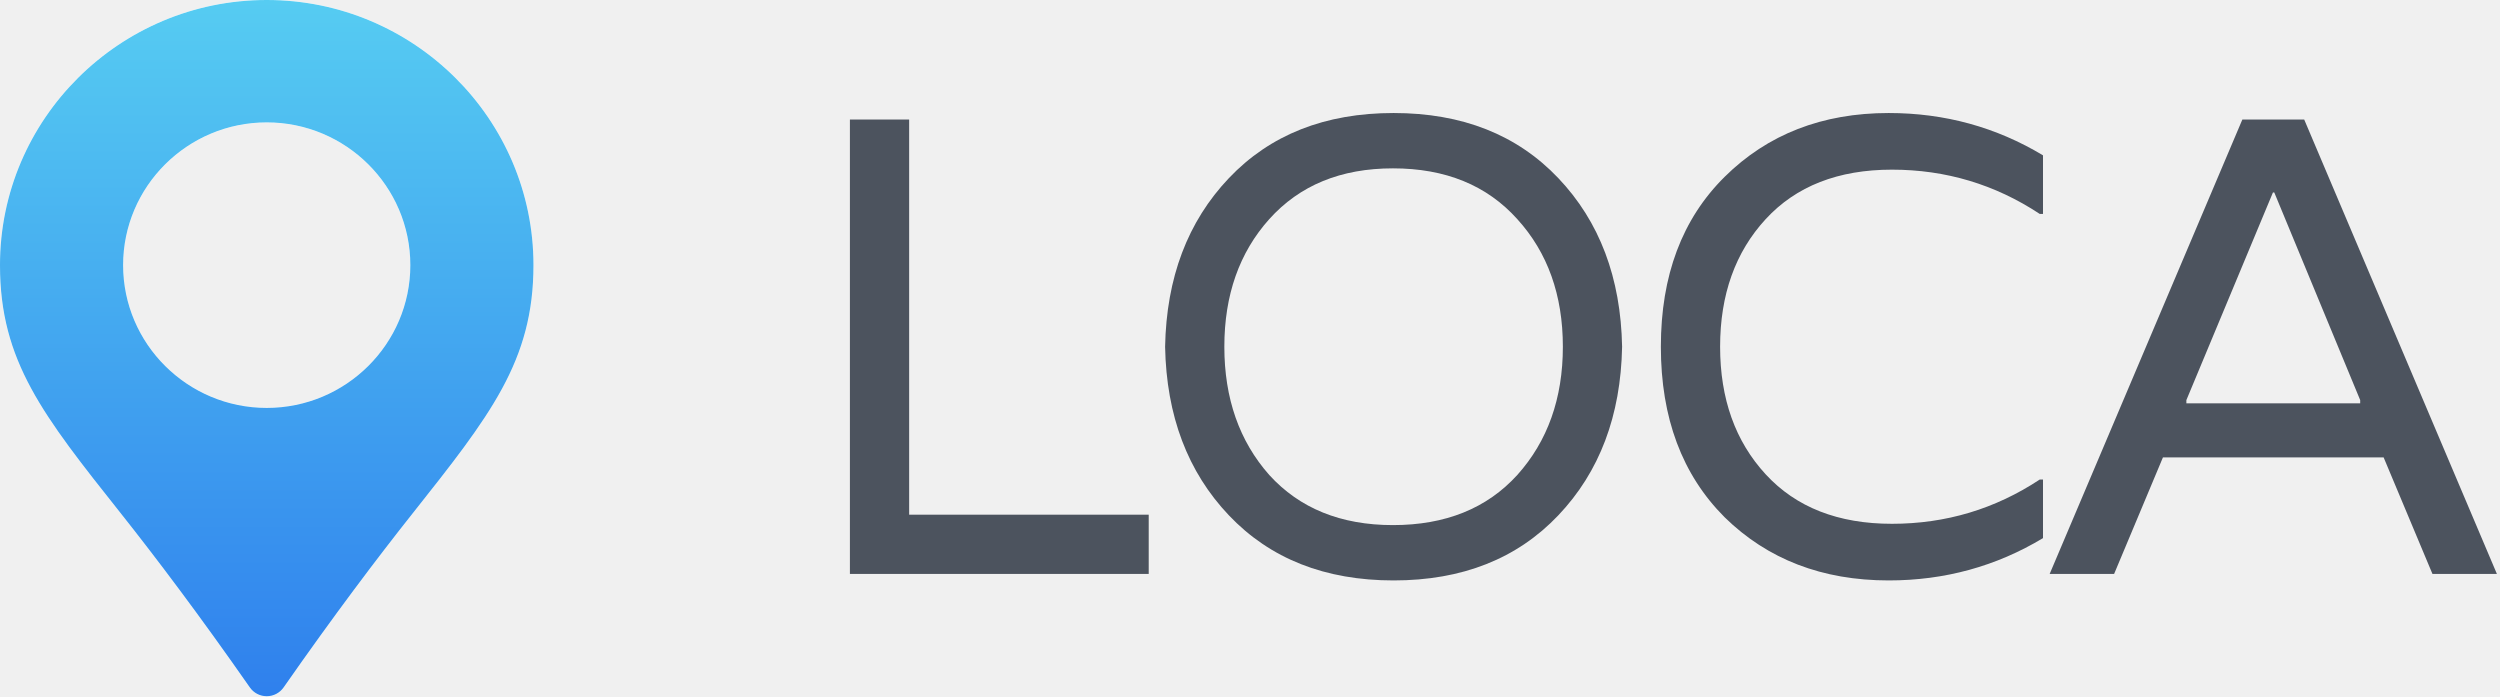
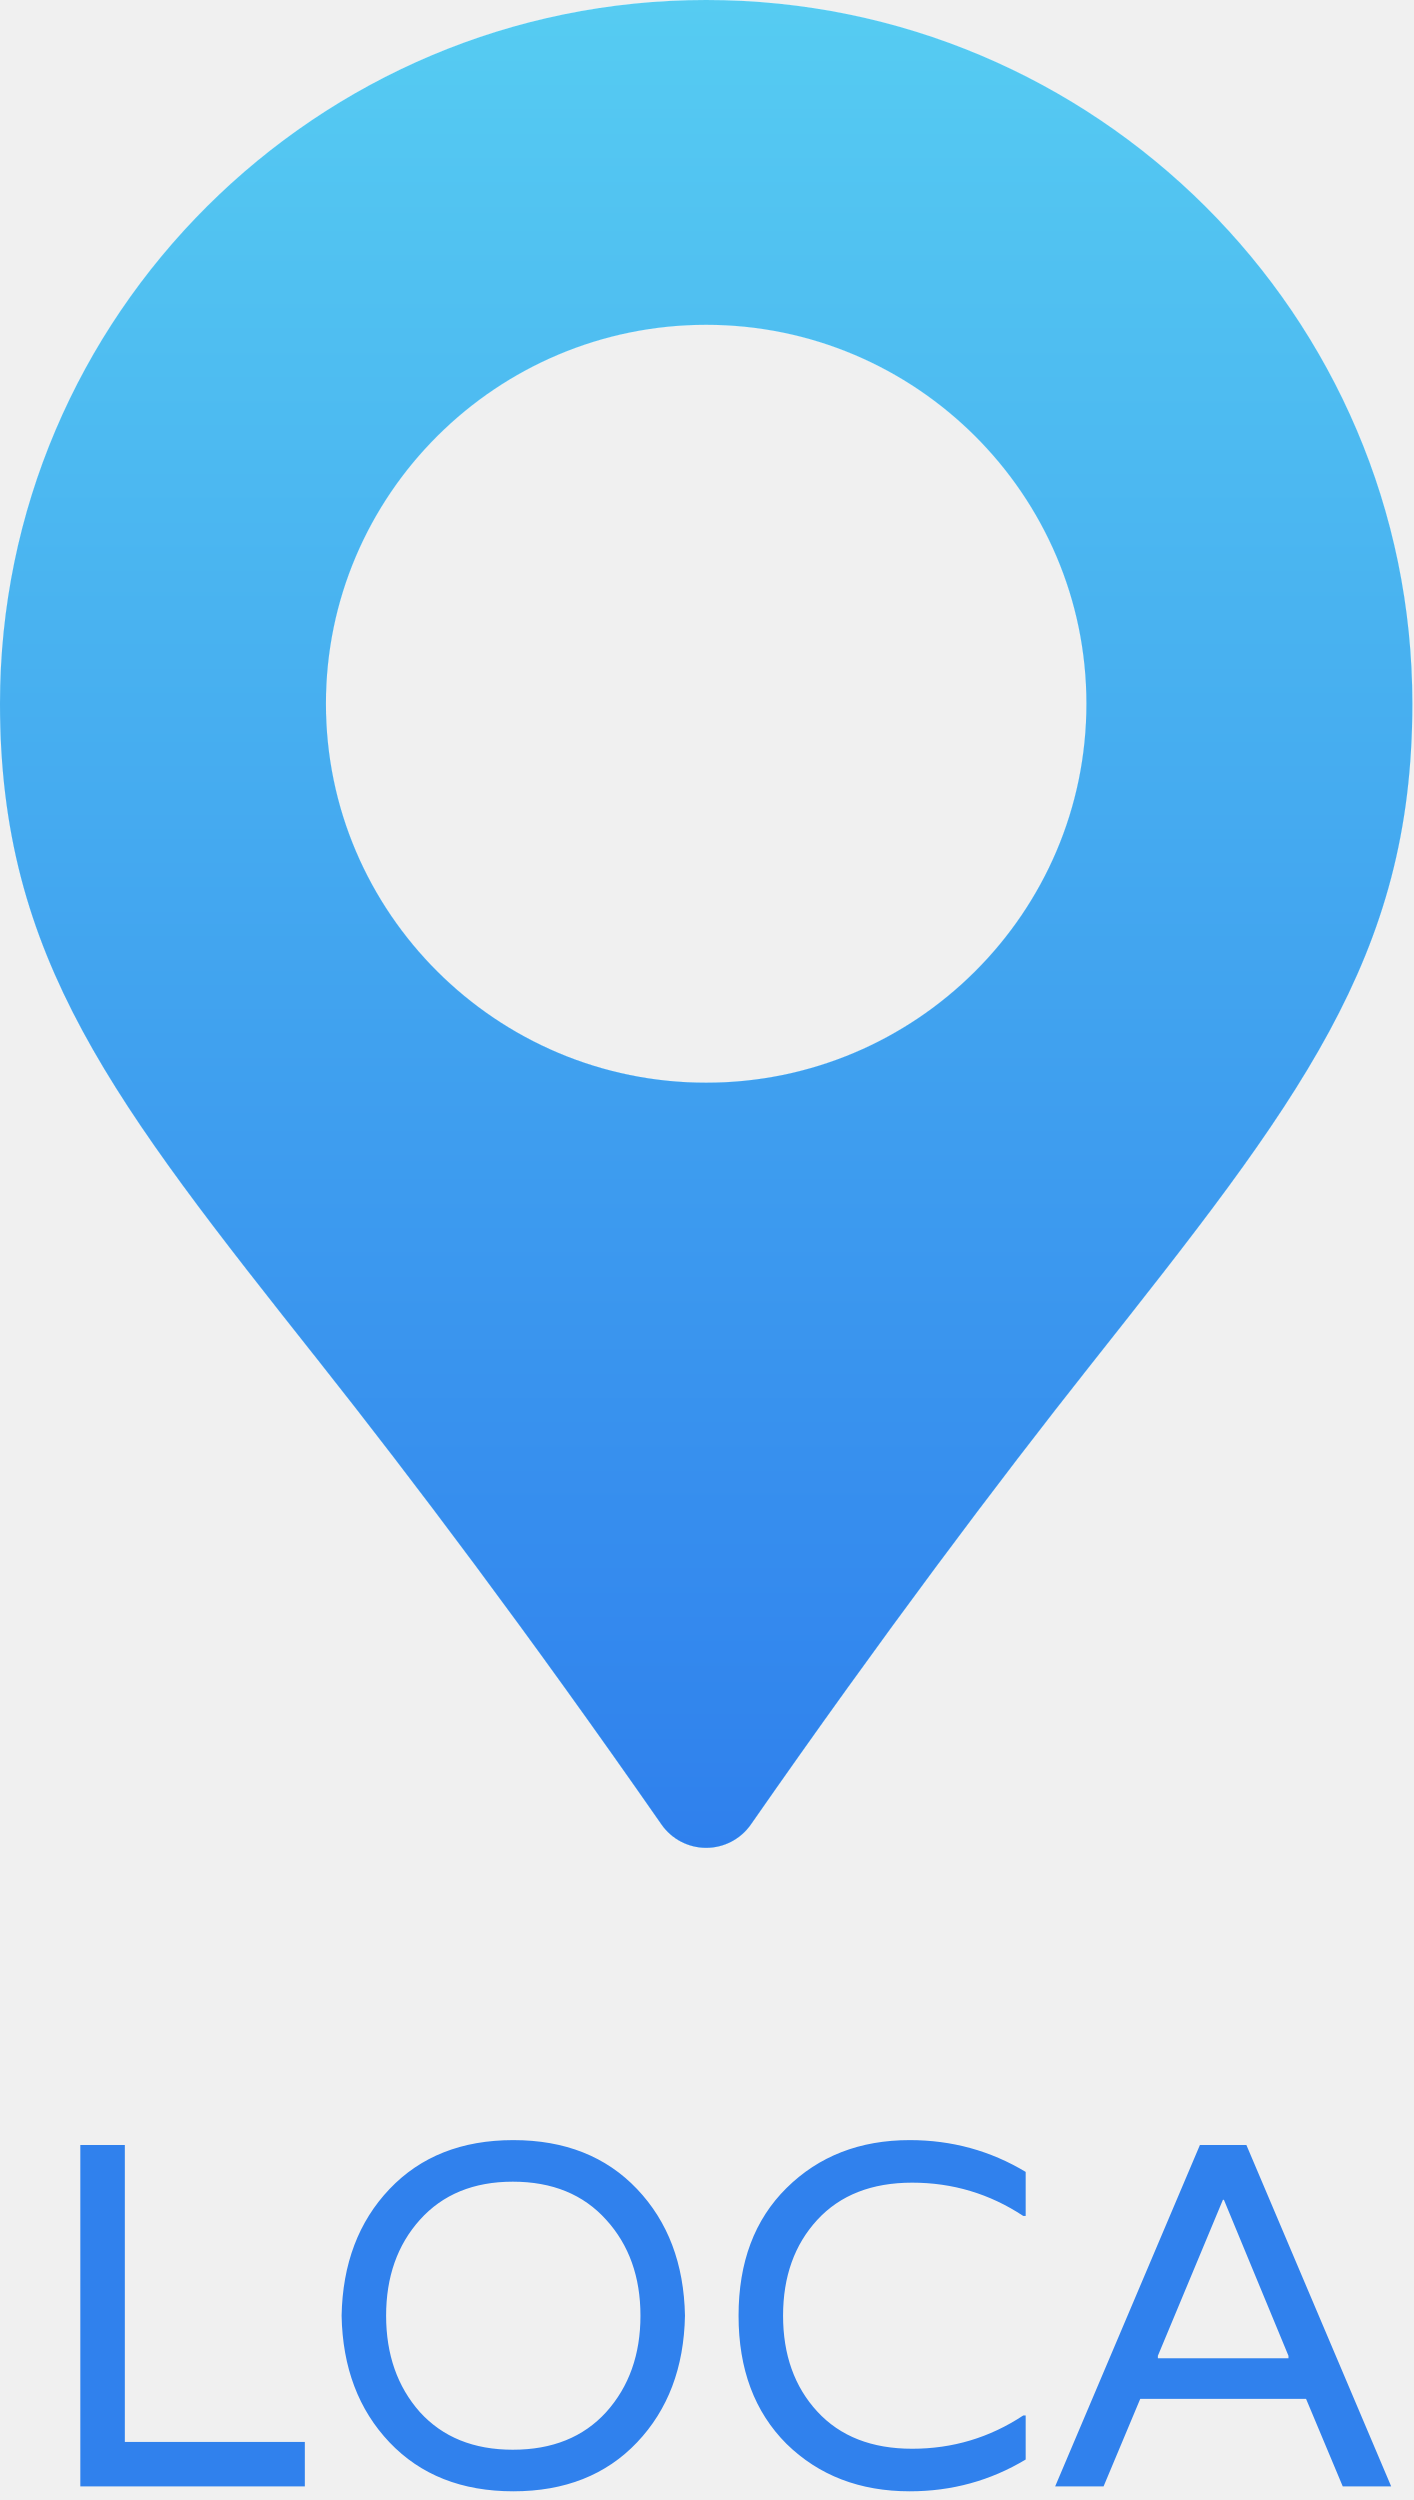
- <svg xmlns="http://www.w3.org/2000/svg" width="553" height="154" viewBox="0 0 553 154" fill="none">
-   <path d="M254.096 113.848V126.952H188V26.44H201.104V113.848H254.096Z" fill="#4C535E" />
-   <path d="M271.833 39.4C280.953 29.8 293.097 25 308.265 25C323.433 25 335.577 29.8 344.697 39.4C353.817 49 358.521 61.432 358.809 76.696C358.521 91.96 353.817 104.392 344.697 113.992C335.577 123.592 323.433 128.392 308.265 128.392C293.097 128.392 280.953 123.592 271.833 113.992C262.713 104.392 258.009 91.96 257.721 76.696C258.009 61.432 262.713 49 271.833 39.4ZM270.825 76.696C270.825 88.12 274.137 97.576 280.761 105.064C287.481 112.456 296.601 116.152 308.121 116.152C319.737 116.152 328.905 112.456 335.625 105.064C342.345 97.576 345.705 88.12 345.705 76.696C345.705 65.272 342.345 55.864 335.625 48.472C328.905 40.984 319.737 37.24 308.121 37.24C296.601 37.24 287.481 40.984 280.761 48.472C274.137 55.864 270.825 65.272 270.825 76.696Z" fill="#4C535E" />
-   <path d="M451.192 47.32C441.304 40.792 430.408 37.528 418.504 37.528C406.6 37.528 397.288 41.176 390.568 48.472C383.848 55.768 380.488 65.176 380.488 76.696C380.488 88.216 383.848 97.624 390.568 104.92C397.288 112.216 406.6 115.864 418.504 115.864C430.408 115.864 441.304 112.6 451.192 106.072H451.912V119.032C441.544 125.272 430.168 128.392 417.784 128.392C403.096 128.392 390.999 123.736 381.495 114.424C372.087 105.016 367.383 92.44 367.383 76.696C367.383 60.952 372.087 48.424 381.495 39.112C390.999 29.704 403.096 25 417.784 25C430.168 25 441.544 28.12 451.912 34.36V47.32H451.192Z" fill="#4C535E" />
-   <path d="M538.058 126.952L527.258 101.176H478.442L467.642 126.952H453.386L496.01 26.44H509.69L552.314 126.952H538.058ZM483.626 88.504V89.224H522.074V88.504L503.066 42.568H502.778L483.626 88.504Z" fill="#4C535E" />
-   <path d="M26.721 113.546C34.451 123.288 44.077 136.015 55.273 152.061C56.119 153.273 57.511 154 59 154C60.489 154 61.881 153.273 62.727 152.061C73.812 136.178 83.394 123.49 91.097 113.78C108.444 91.904 118 79.854 118 58.652C118 26.312 91.532 0 59 0C26.468 0 0 26.312 0 58.652C0 79.876 9.489 91.838 26.721 113.546ZM59 27.07C76.516 27.07 90.769 41.24 90.769 58.652C90.769 76.065 76.516 90.234 59 90.234C41.484 90.234 27.231 76.065 27.231 58.652C27.231 41.24 41.484 27.07 59 27.07Z" fill="white" />
-   <path d="M26.721 113.546C34.451 123.288 44.077 136.015 55.273 152.061C56.119 153.273 57.511 154 59 154C60.489 154 61.881 153.273 62.727 152.061C73.812 136.178 83.394 123.49 91.097 113.78C108.444 91.904 118 79.854 118 58.652C118 26.312 91.532 0 59 0C26.468 0 0 26.312 0 58.652C0 79.876 9.489 91.838 26.721 113.546ZM59 27.07C76.516 27.07 90.769 41.24 90.769 58.652C90.769 76.065 76.516 90.234 59 90.234C41.484 90.234 27.231 76.065 27.231 58.652C27.231 41.24 41.484 27.07 59 27.07Z" fill="url(#paint0_linear)" />
-   <path d="M26.721 113.546C34.451 123.288 44.077 136.015 55.273 152.061C56.119 153.273 57.511 154 59 154C60.489 154 61.881 153.273 62.727 152.061C73.812 136.178 83.394 123.49 91.097 113.78C108.444 91.904 118 79.854 118 58.652C118 26.312 91.532 0 59 0C26.468 0 0 26.312 0 58.652C0 79.876 9.489 91.838 26.721 113.546ZM59 27.07C76.516 27.07 90.769 41.24 90.769 58.652C90.769 76.065 76.516 90.234 59 90.234C41.484 90.234 27.231 76.065 27.231 58.652C27.231 41.24 41.484 27.07 59 27.07Z" fill="url(#paint1_linear)" />
+ <svg xmlns="http://www.w3.org/2000/svg" width="104" height="184" viewBox="0 0 104 184" fill="none">
+   <path d="M23.539 100.275C30.348 108.878 38.829 120.117 48.691 134.288C49.437 135.358 50.663 136 51.974 136C53.286 136 54.512 135.358 55.258 134.288C65.023 120.261 73.464 109.057 80.25 100.481C95.531 81.162 103.949 70.52 103.949 51.797C103.949 23.237 80.632 0 51.974 0C23.317 0 0 23.237 0 51.797C0 70.54 8.359 81.104 23.539 100.275ZM51.974 23.906C67.404 23.906 79.961 36.42 79.961 51.797C79.961 67.174 67.404 79.688 51.974 79.688C36.544 79.688 23.988 67.174 23.988 51.797C23.988 36.42 36.544 23.906 51.974 23.906Z" fill="white" />
+   <path d="M23.539 100.275C30.348 108.878 38.829 120.117 48.691 134.288C49.437 135.358 50.663 136 51.974 136C53.286 136 54.512 135.358 55.258 134.288C65.023 120.261 73.464 109.057 80.25 100.481C95.531 81.162 103.949 70.52 103.949 51.797C103.949 23.237 80.632 0 51.974 0C23.317 0 0 23.237 0 51.797C0 70.54 8.359 81.104 23.539 100.275ZM51.974 23.906C67.404 23.906 79.961 36.42 79.961 51.797C79.961 67.174 67.404 79.688 51.974 79.688C36.544 79.688 23.988 67.174 23.988 51.797C23.988 36.42 36.544 23.906 51.974 23.906Z" fill="url(#paint0_linear)" />
+   <path d="M23.539 100.275C30.348 108.878 38.829 120.117 48.691 134.288C49.437 135.358 50.663 136 51.974 136C53.286 136 54.512 135.358 55.258 134.288C65.023 120.261 73.464 109.057 80.25 100.481C95.531 81.162 103.949 70.52 103.949 51.797C103.949 23.237 80.632 0 51.974 0C23.317 0 0 23.237 0 51.797C0 70.54 8.359 81.104 23.539 100.275ZM51.974 23.906C67.404 23.906 79.961 36.42 79.961 51.797C79.961 67.174 67.404 79.688 51.974 79.688C36.544 79.688 23.988 67.174 23.988 51.797C23.988 36.42 36.544 23.906 51.974 23.906Z" fill="url(#paint1_linear)" />
+   <path d="M23.539 100.275C30.348 108.878 38.829 120.117 48.691 134.288C49.437 135.358 50.663 136 51.974 136C53.286 136 54.512 135.358 55.258 134.288C65.023 120.261 73.464 109.057 80.25 100.481C95.531 81.162 103.949 70.52 103.949 51.797C103.949 23.237 80.632 0 51.974 0C23.317 0 0 23.237 0 51.797C0 70.54 8.359 81.104 23.539 100.275ZM51.974 23.906C67.404 23.906 79.961 36.42 79.961 51.797C79.961 67.174 67.404 79.688 51.974 79.688C36.544 79.688 23.988 67.174 23.988 51.797C23.988 36.42 36.544 23.906 51.974 23.906Z" fill="white" />
+   <path d="M23.539 100.275C30.348 108.878 38.829 120.117 48.691 134.288C49.437 135.358 50.663 136 51.974 136C53.286 136 54.512 135.358 55.258 134.288C65.023 120.261 73.464 109.057 80.25 100.481C95.531 81.162 103.949 70.52 103.949 51.797C103.949 23.237 80.632 0 51.974 0C23.317 0 0 23.237 0 51.797C0 70.54 8.359 81.104 23.539 100.275ZM51.974 23.906C67.404 23.906 79.961 36.42 79.961 51.797C79.961 67.174 67.404 79.688 51.974 79.688C36.544 79.688 23.988 67.174 23.988 51.797C23.988 36.42 36.544 23.906 51.974 23.906Z" fill="url(#paint2_linear)" />
+   <path d="M23.539 100.275C30.348 108.878 38.829 120.117 48.691 134.288C49.437 135.358 50.663 136 51.974 136C53.286 136 54.512 135.358 55.258 134.288C65.023 120.261 73.464 109.057 80.25 100.481C95.531 81.162 103.949 70.52 103.949 51.797C103.949 23.237 80.632 0 51.974 0C23.317 0 0 23.237 0 51.797C0 70.54 8.359 81.104 23.539 100.275ZM51.974 23.906C67.404 23.906 79.961 36.42 79.961 51.797C79.961 67.174 67.404 79.688 51.974 79.688C36.544 79.688 23.988 67.174 23.988 51.797C23.988 36.42 36.544 23.906 51.974 23.906Z" fill="url(#paint3_linear)" />
+   <path d="M22.436 179.724V183H5.912V157.872H9.188V179.724H22.436ZM28.67 161.112C30.95 158.712 33.986 157.512 37.778 157.512C41.57 157.512 44.606 158.712 46.886 161.112C49.166 163.512 50.342 166.62 50.414 170.436C50.342 174.252 49.166 177.36 46.886 179.76C44.606 182.16 41.57 183.36 37.778 183.36C33.986 183.36 30.95 182.16 28.67 179.76C26.39 177.36 25.214 174.252 25.142 170.436C25.214 166.62 26.39 163.512 28.67 161.112ZM28.418 170.436C28.418 173.292 29.246 175.656 30.902 177.528C32.582 179.376 34.862 180.3 37.742 180.3C40.646 180.3 42.938 179.376 44.618 177.528C46.298 175.656 47.138 173.292 47.138 170.436C47.138 167.58 46.298 165.228 44.618 163.38C42.938 161.508 40.646 160.572 37.742 160.572C34.862 160.572 32.582 161.508 30.902 163.38C29.246 165.228 28.418 167.58 28.418 170.436ZM75.31 163.092C72.838 161.46 70.114 160.644 67.138 160.644C64.162 160.644 61.834 161.556 60.154 163.38C58.474 165.204 57.634 167.556 57.634 170.436C57.634 173.316 58.474 175.668 60.154 177.492C61.834 179.316 64.162 180.228 67.138 180.228C70.114 180.228 72.838 179.412 75.31 177.78H75.49V181.02C72.898 182.58 70.054 183.36 66.958 183.36C63.286 183.36 60.262 182.196 57.886 179.868C55.534 177.516 54.358 174.372 54.358 170.436C54.358 166.5 55.534 163.368 57.886 161.04C60.262 158.688 63.286 157.512 66.958 157.512C70.054 157.512 72.898 158.292 75.49 159.852V163.092H75.31ZM98.826 183L96.126 176.556H83.922L81.222 183H77.659L88.314 157.872H91.734L102.391 183H98.826ZM85.219 173.388V173.568H94.831V173.388L90.079 161.904H90.007L85.219 173.388Z" fill="#3081ED" />
  <defs>
-     <linearGradient id="paint0_linear" x1="59" y1="0" x2="59" y2="154" gradientUnits="userSpaceOnUse">
+     <linearGradient id="paint0_linear" x1="51.974" y1="0" x2="51.974" y2="136" gradientUnits="userSpaceOnUse">
      <stop stop-color="white" />
      <stop offset="1" stop-color="#C0F4FF" />
    </linearGradient>
-     <linearGradient id="paint1_linear" x1="59" y1="0" x2="59" y2="154" gradientUnits="userSpaceOnUse">
+     <linearGradient id="paint1_linear" x1="51.974" y1="0" x2="51.974" y2="136" gradientUnits="userSpaceOnUse">
+       <stop stop-color="#56CCF2" />
+       <stop offset="1" stop-color="#2F80ED" />
+     </linearGradient>
+     <linearGradient id="paint2_linear" x1="51.974" y1="0" x2="51.974" y2="136" gradientUnits="userSpaceOnUse">
+       <stop stop-color="white" />
+       <stop offset="1" stop-color="#C0F4FF" />
+     </linearGradient>
+     <linearGradient id="paint3_linear" x1="51.974" y1="0" x2="51.974" y2="136" gradientUnits="userSpaceOnUse">
      <stop stop-color="#56CCF2" />
      <stop offset="1" stop-color="#2F80ED" />
    </linearGradient>
  </defs>
</svg>
